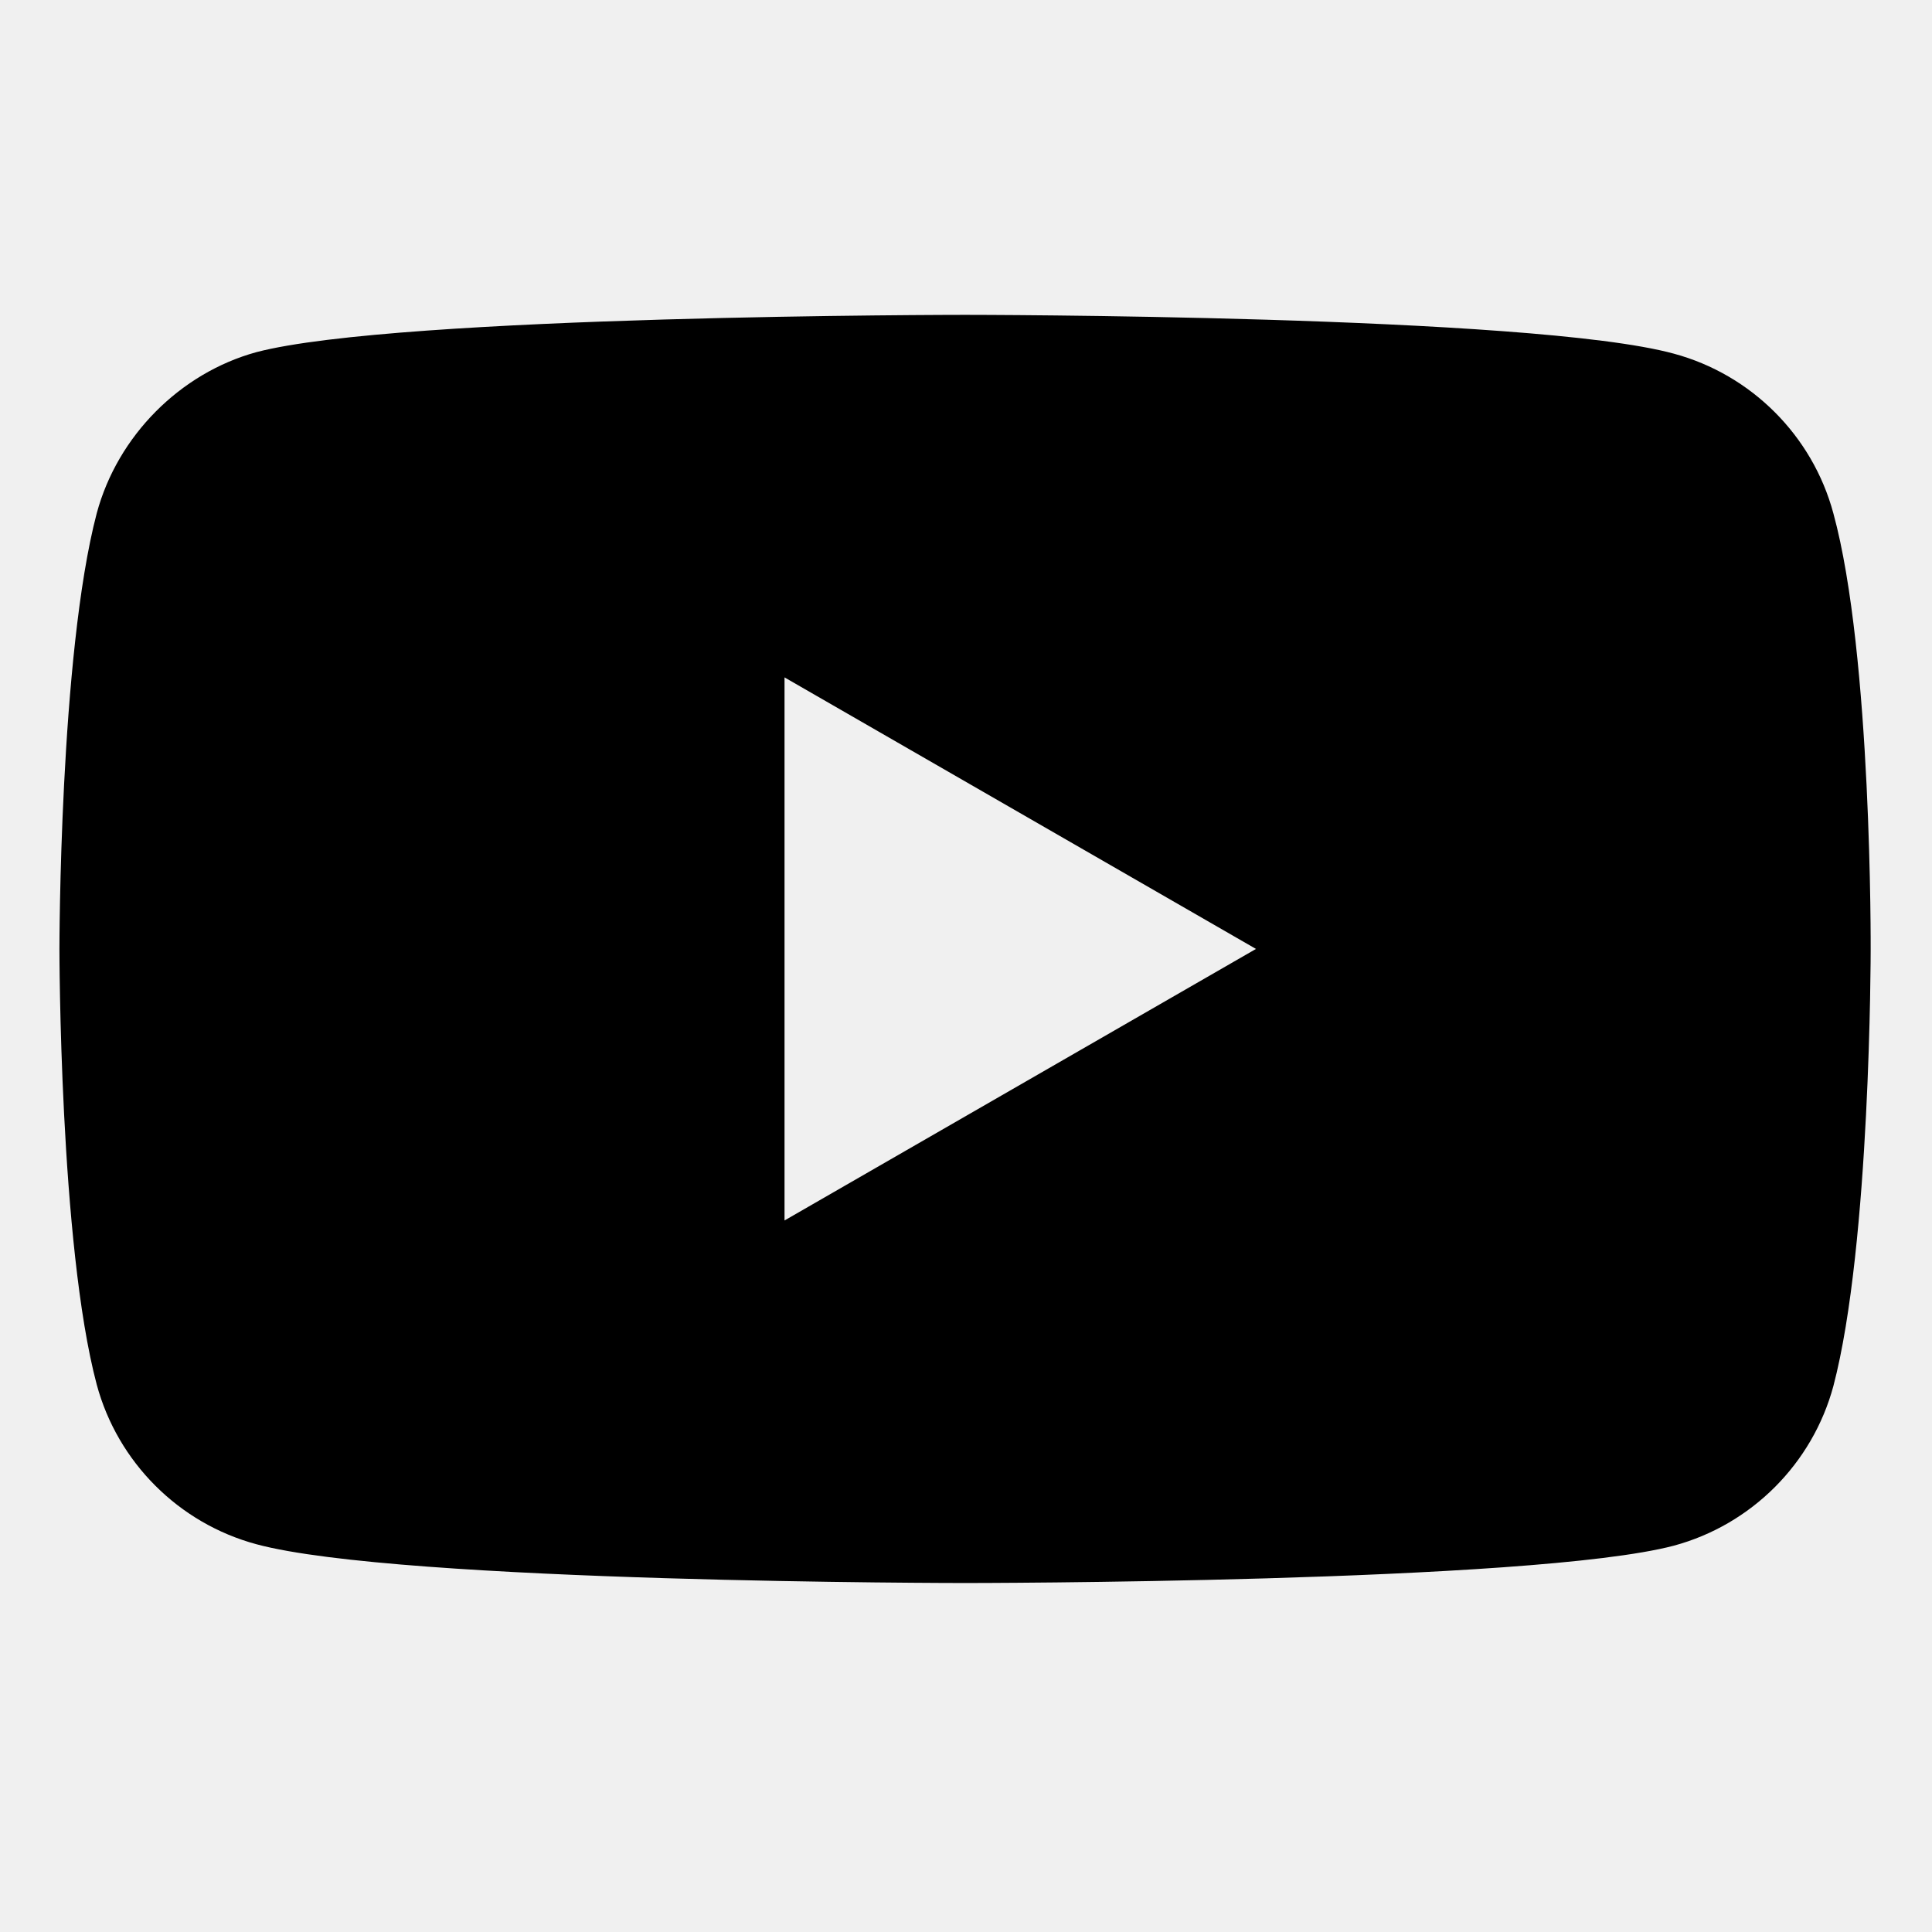
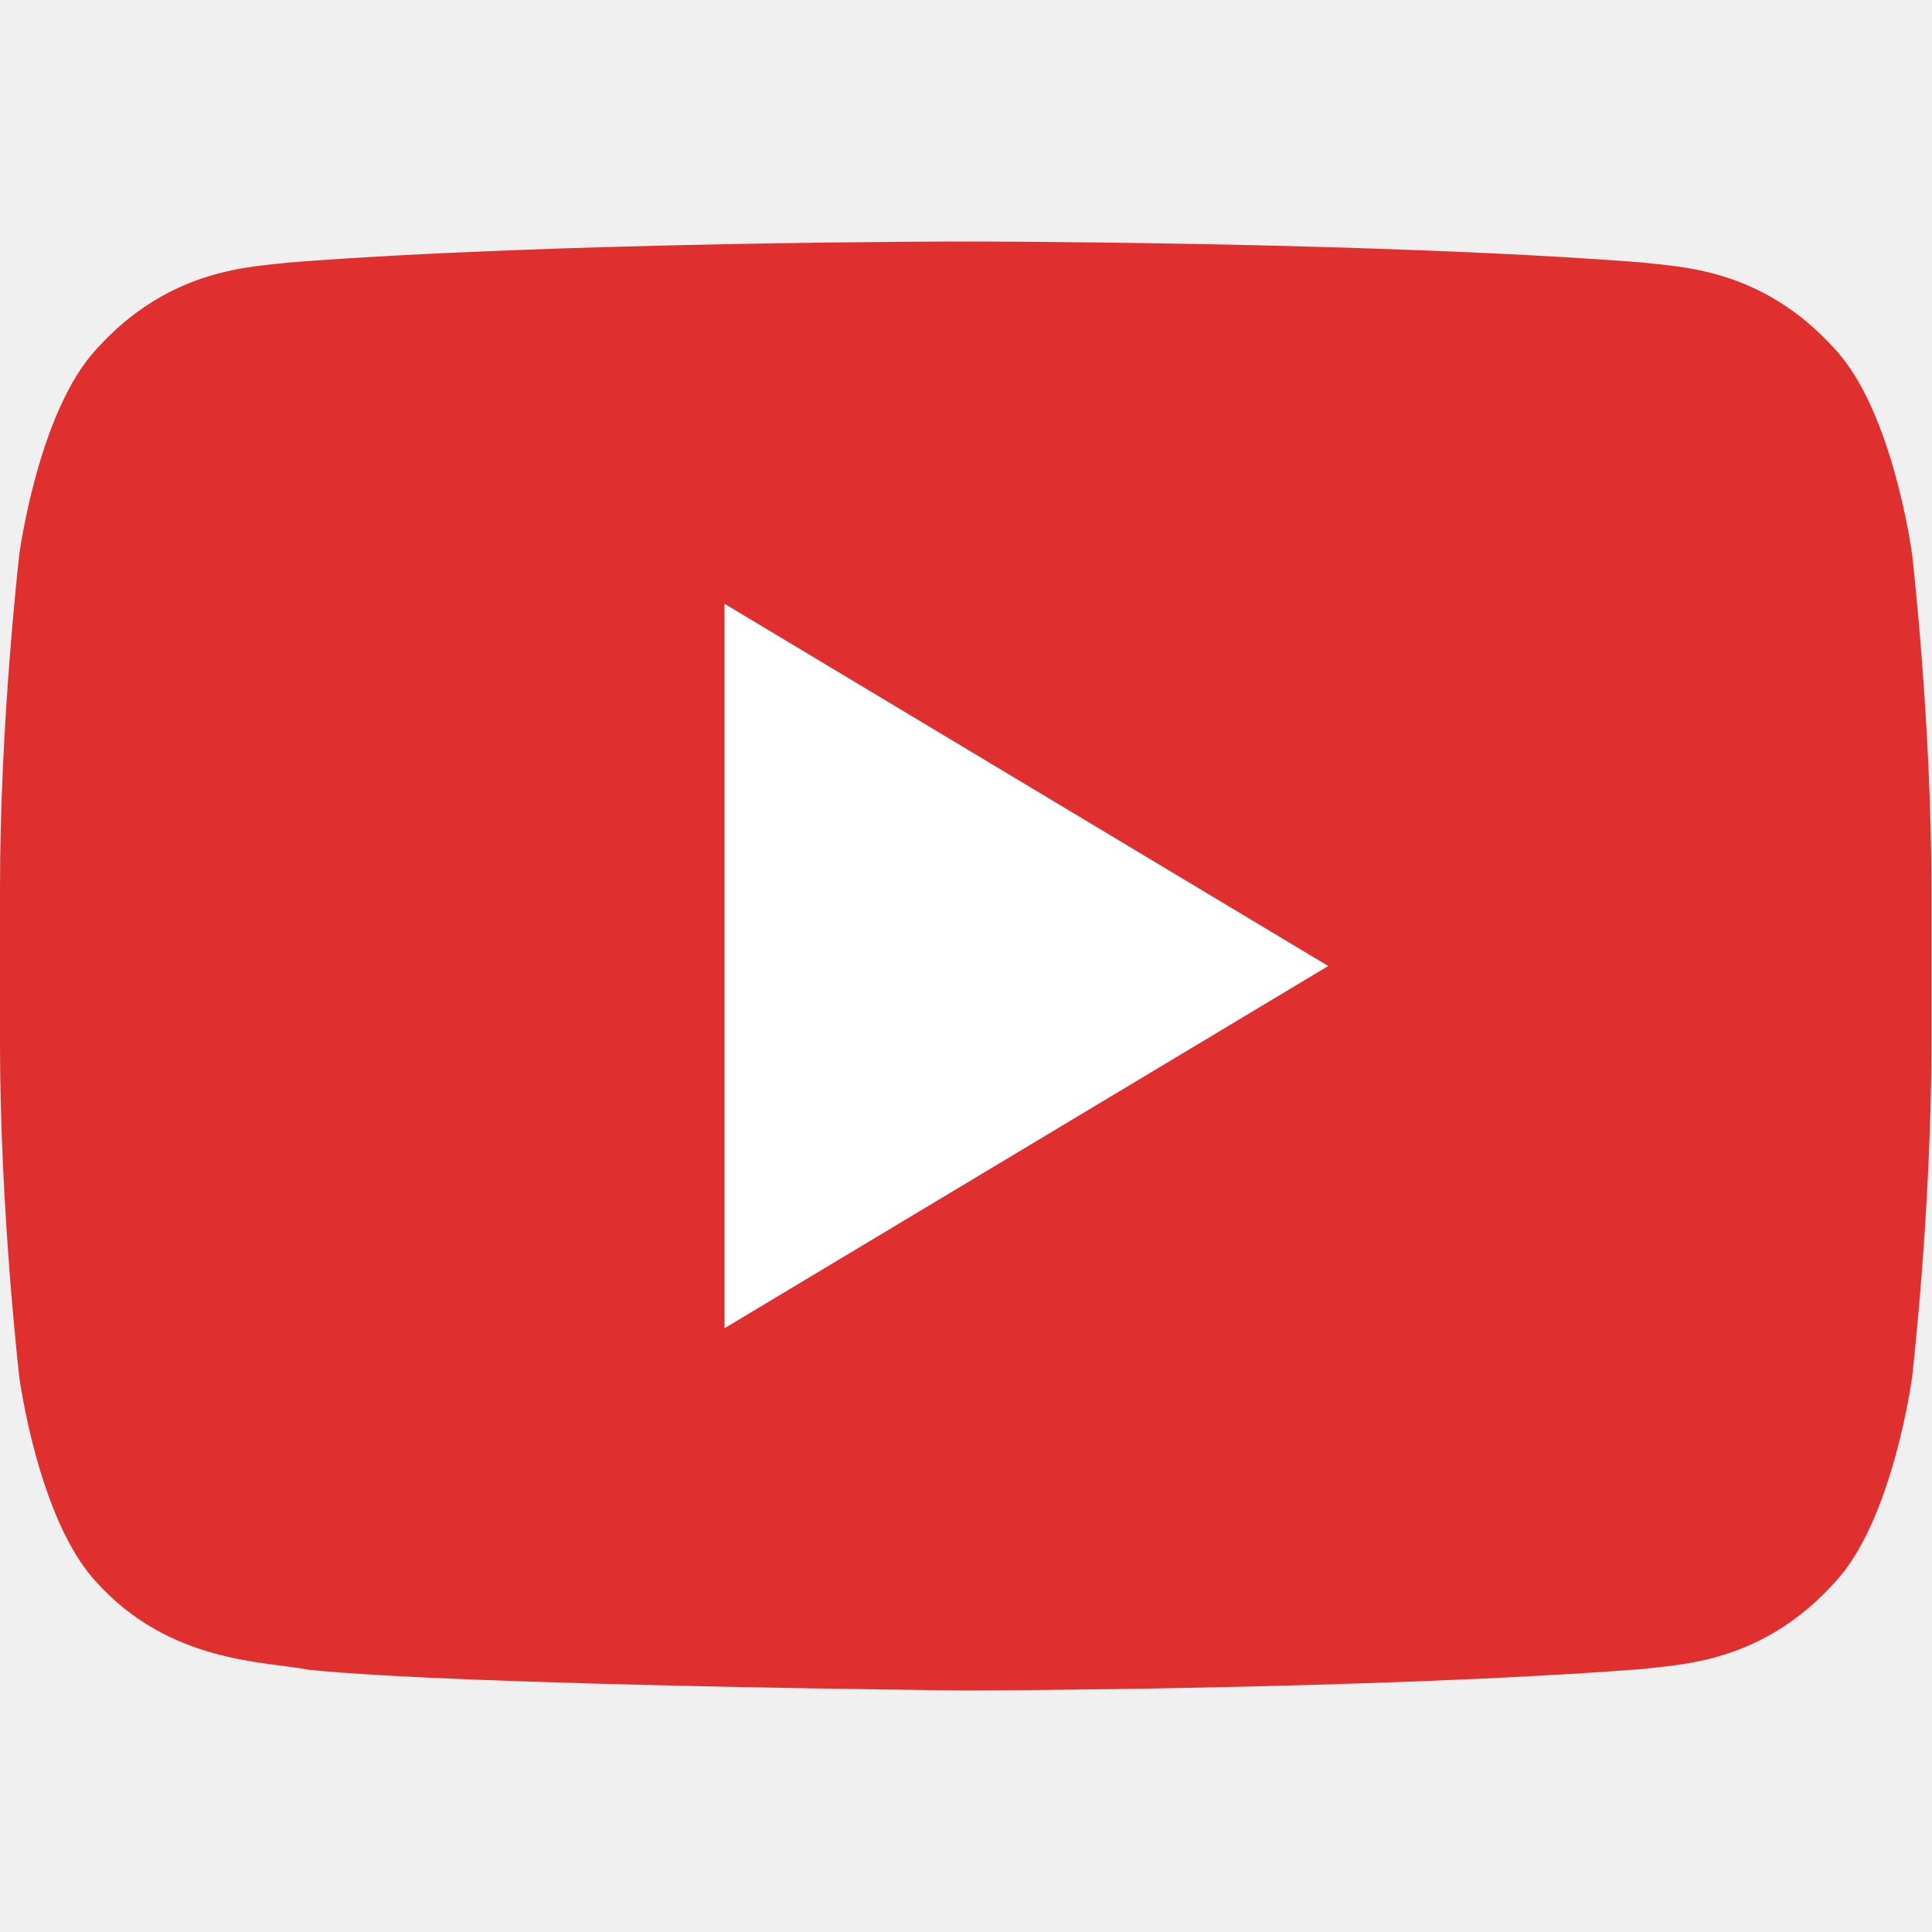
- <svg xmlns="http://www.w3.org/2000/svg" height="682pt" viewBox="-21 -117 682.667 682" width="682pt">
-   <path d="m626.812 64.035c-7.375-27.418-28.992-49.031-56.406-56.414-50.082-13.703-250.414-13.703-250.414-13.703s-200.324 0-250.406 13.184c-26.887 7.375-49.031 29.52-56.406 56.934-13.18 50.078-13.18 153.934-13.18 153.934s0 104.379 13.18 153.934c7.383 27.414 28.992 49.027 56.41 56.41 50.605 13.707 250.41 13.707 250.41 13.707s200.324 0 250.406-13.184c27.418-7.379 49.031-28.992 56.414-56.406 13.176-50.082 13.176-153.934 13.176-153.934s.527-104.383-13.184-154.461zm-370.602 249.879v-191.891l166.586 95.945zm0 0" />
+ <svg xmlns="http://www.w3.org/2000/svg" enable-background="new 0 0 32 32" height="32px" id="Layer_1" version="1.0" viewBox="0 0 32 32" width="32px" xml:space="preserve">
+   <g>
+     <path d="M31.67,9.179c0,0-0.312-2.353-1.271-3.389c-1.217-1.358-2.58-1.366-3.205-1.443C22.717,4,16.002,4,16.002,4   h-0.015c0,0-6.715,0-11.191,0.347C4.171,4.424,2.809,4.432,1.591,5.79C0.633,6.826,0.32,9.179,0.32,9.179S0,11.94,0,14.701v2.588   c0,2.763,0.32,5.523,0.32,5.523s0.312,2.352,1.271,3.386c1.218,1.358,2.815,1.317,3.527,1.459C7.677,27.919,15.995,28,15.995,28   s6.722-0.012,11.199-0.355c0.625-0.08,1.988-0.088,3.205-1.446c0.958-1.034,1.271-3.386,1.271-3.386s0.32-2.761,0.32-5.523v-2.588   C31.99,11.94,31.67,9.179,31.67,9.179z" fill="#E02F2F" />
+     <polygon fill="#FFFFFF" points="12,10 12,22 22,16  " />
+   </g>
+   <g />
+   <g />
+   <g />
+   <g />
+   <g />
+   <g />
</svg>
